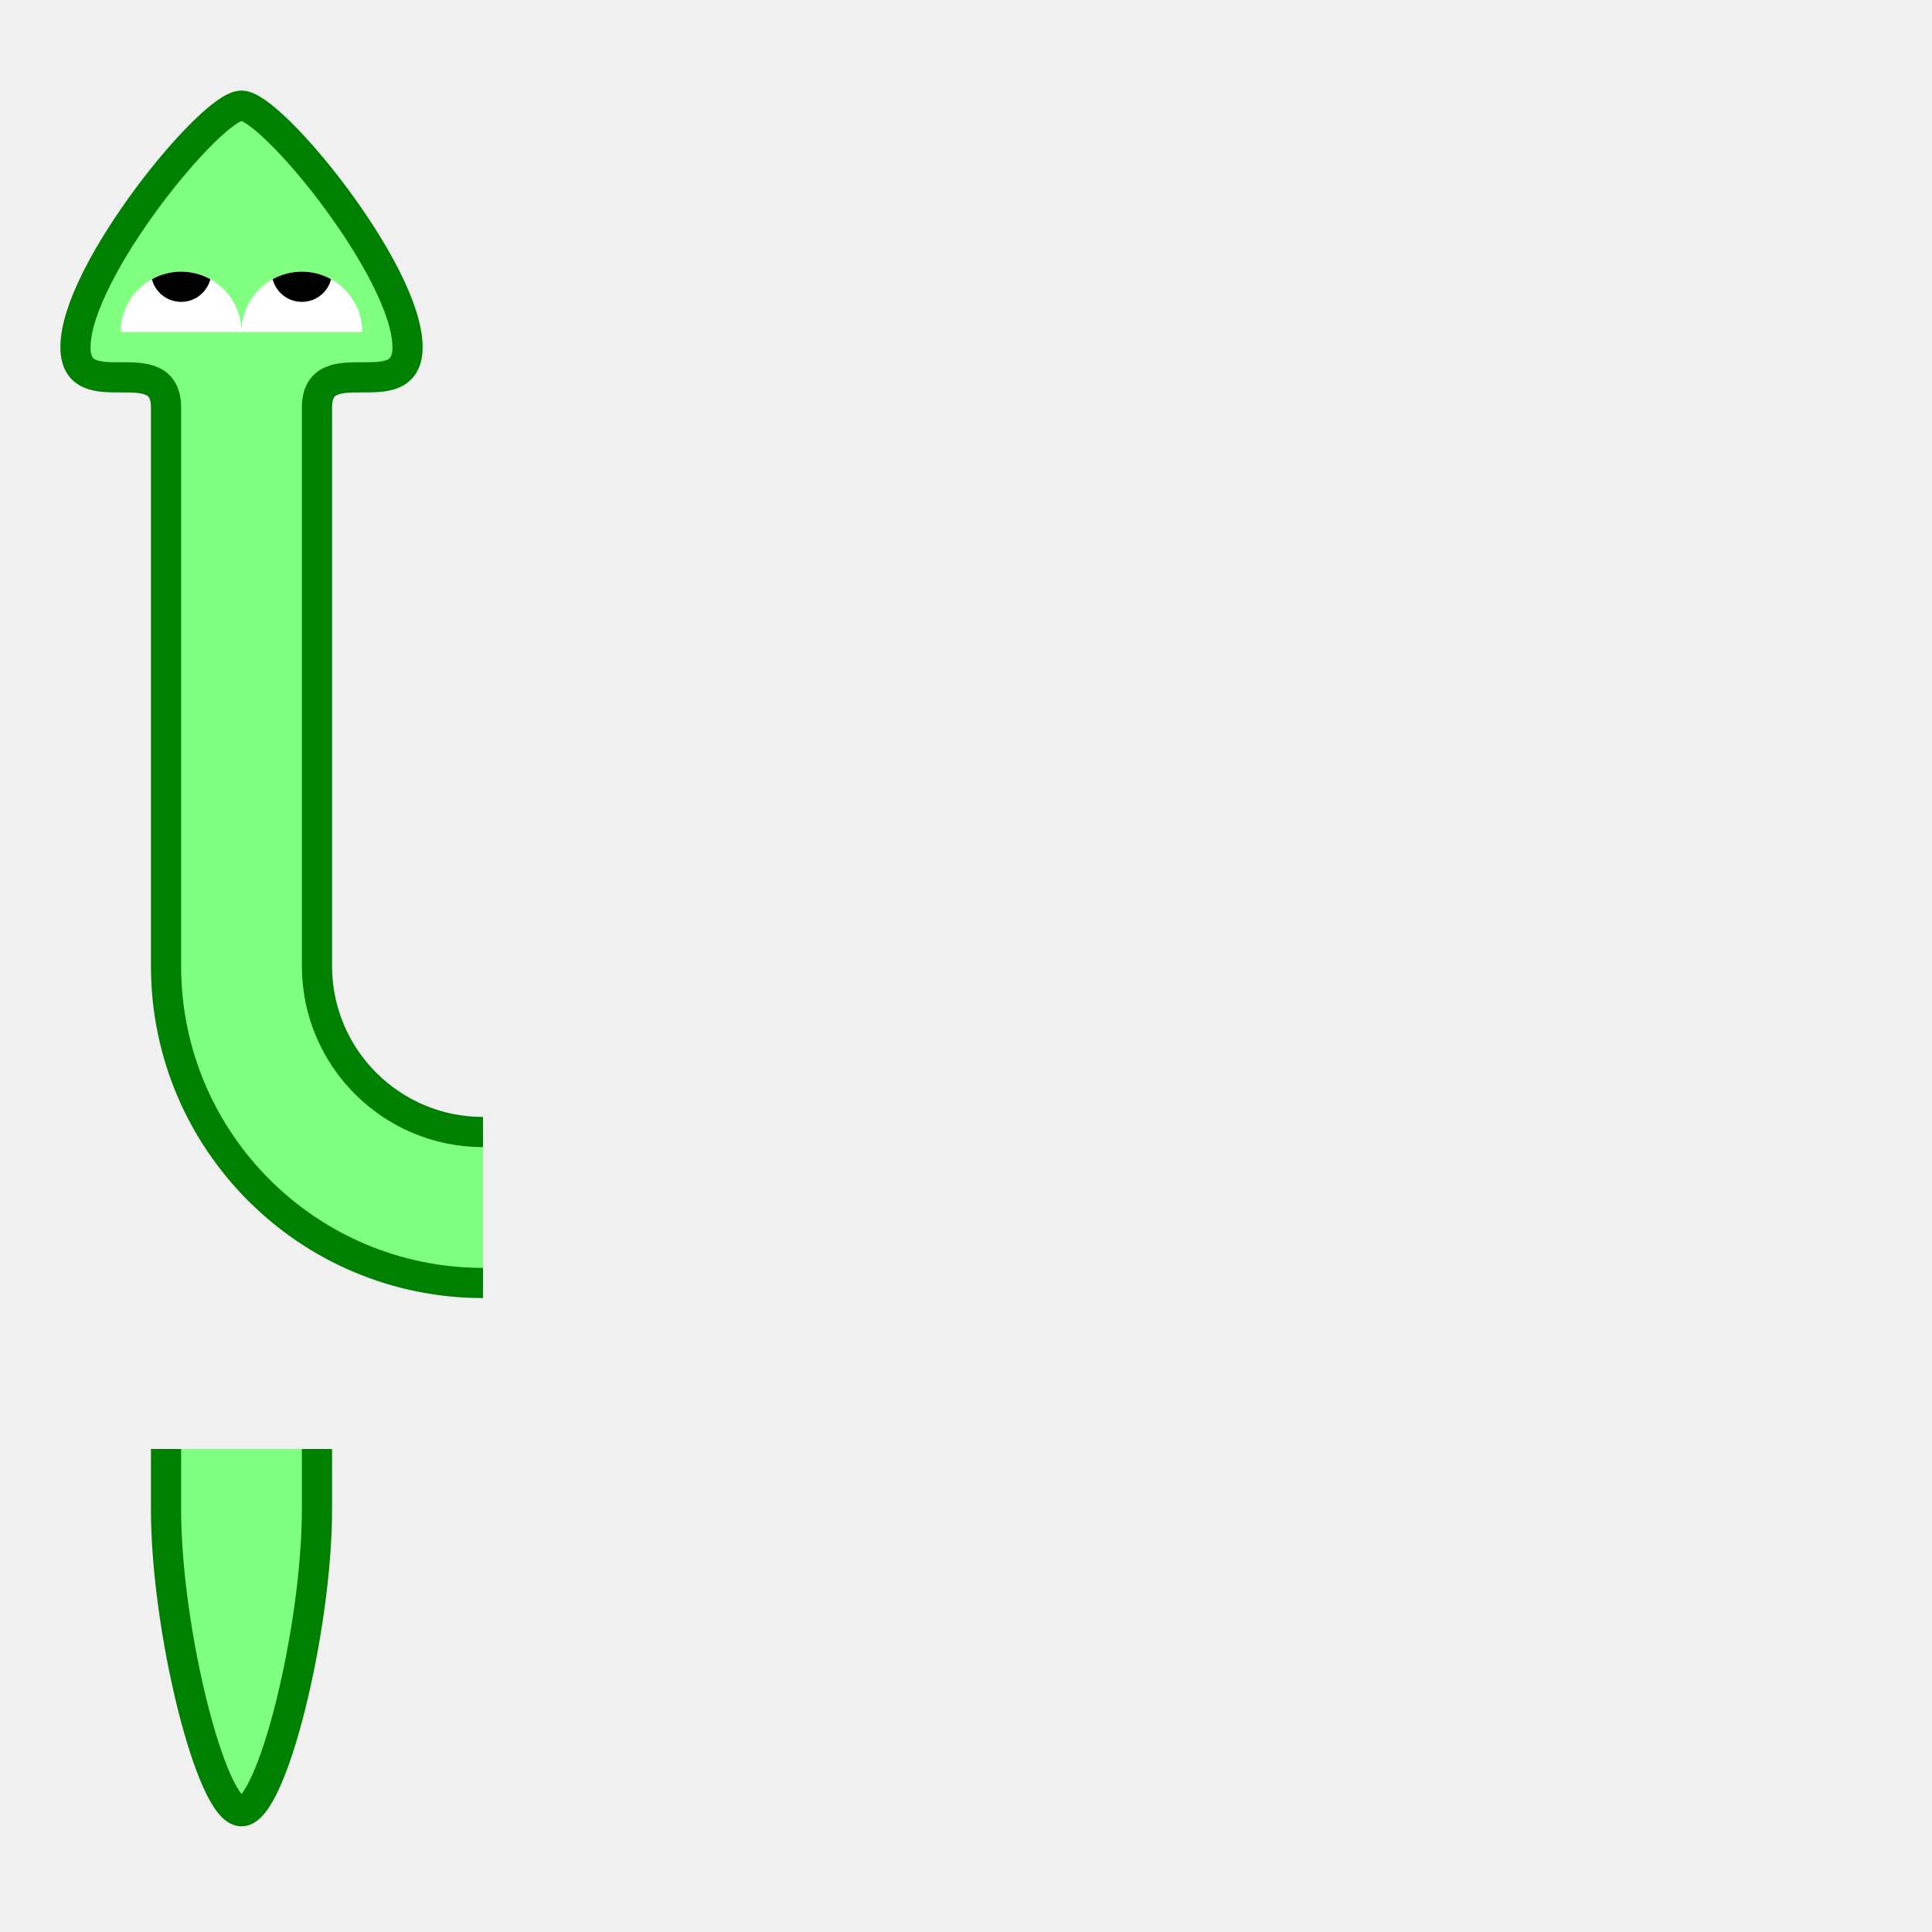
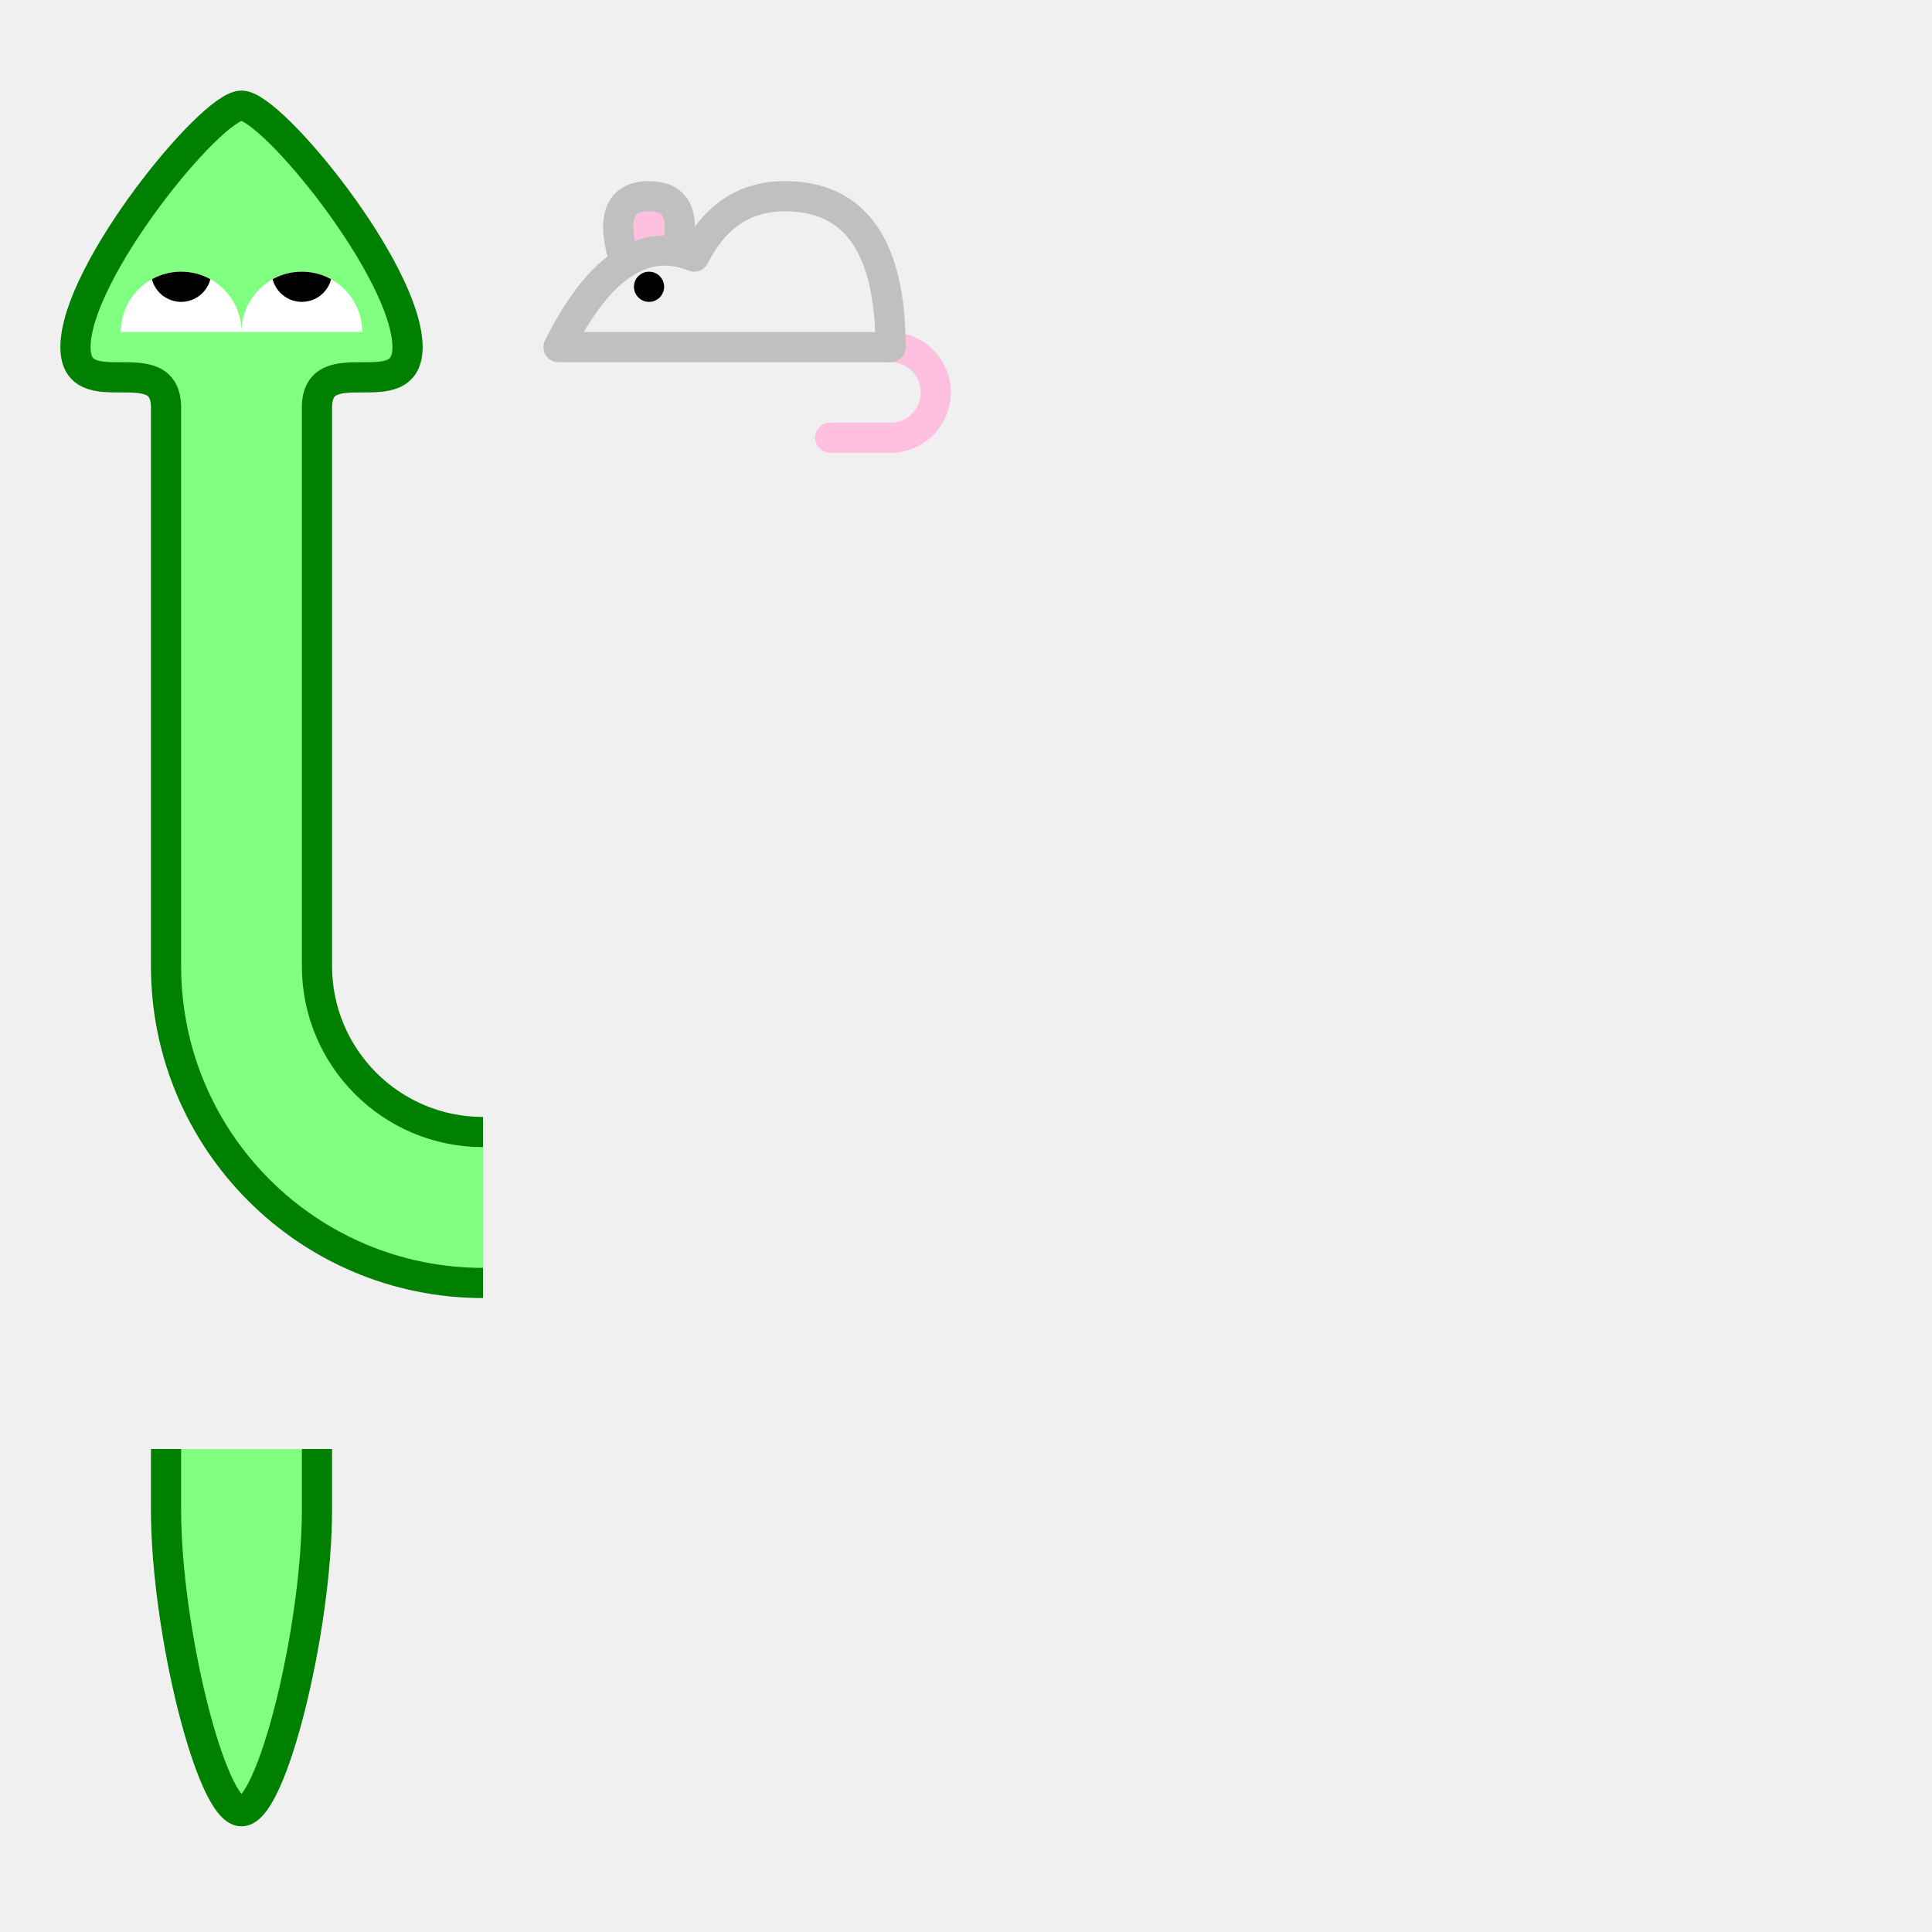
<svg xmlns="http://www.w3.org/2000/svg" version="1.0" viewBox="0,0 128,128">
  <defs>
    <clipPath id="eye-clip">
      <path d="M 0,6 H -8 A 4,4 0 0,1 0,6 M 0,6 H 8 A 4,4 0 0,0 0,6" />
    </clipPath>
  </defs>
  <g id="snake" fill="#80ff80" stroke="#008000" stroke-width="2">
    <g id="head" transform="translate(16,16)">
      <path d="M -5,16 V 11 C -5,7 -11,11 -11,7 C -11,2 -2,-9 0,-9                 C 2,-9 11,2 11,7 C 11,11 5,7 5,11 V 16" />
      <g clip-path="url(#eye-clip)" stroke="none">
        <rect x="-8" y="2" width="16" height="4" fill="white" />
        <circle cx="-4" cy="2" r="2" fill="black" />
        <circle cx="4" cy="2" r="2" fill="black" />
      </g>
    </g>
    <g id="body" transform="translate(16,48)">
      <rect x="-5" y="-16" width="10" height="32" stroke="none" />
      <path d="M -5,-16 V 16 M 5,-16 V 16" fill="none" />
    </g>
    <g id="curve" transform="translate(16,80)">
      <path d="M -5,-16 A 21,21 0 0,0 16,5 L 16,-5 A 11,11 0 0,1 5,-16 Z" stroke="none" />
      <path d="M -5,-16 A 21,21 0 0,0 16,5 M 5,-16 A 11,11 0 0,0 16,-5" fill="none" />
    </g>
    <g id="tail" transform="translate(16,112)">
      <path d="M -5,-16 V -12 C -5,-4 -2,8 0,8 C 2,8 5,-4 5,-12 V -16" />
    </g>
  </g>
+   <g id="mouse" transform="translate(48,16)">
+     <path d="M -6,3 Q -8.5,-3 -5,-3 Q -1.5,-3 -4,3" fill="#ffc0e0" stroke="#c0c0c0" stroke-width="2" />
+     <path d="M 11,7 A 2,2 0 0,1 11,13 L 7,13" fill="none" stroke="#ffc0e0" stroke-width="2" stroke-linecap="round" />
+     <path d="M -11,7 Q -7,-1 -2,1 Q 0,-3 4,-3 Q 11,-3 11,7 Z" fill="#f0f0f0" stroke="#c0c0c0" stroke-width="2" stroke-linejoin="round" />
+     <circle cx="-5" cy="3" r="1" fill="black" />
+   </g>
</svg>
